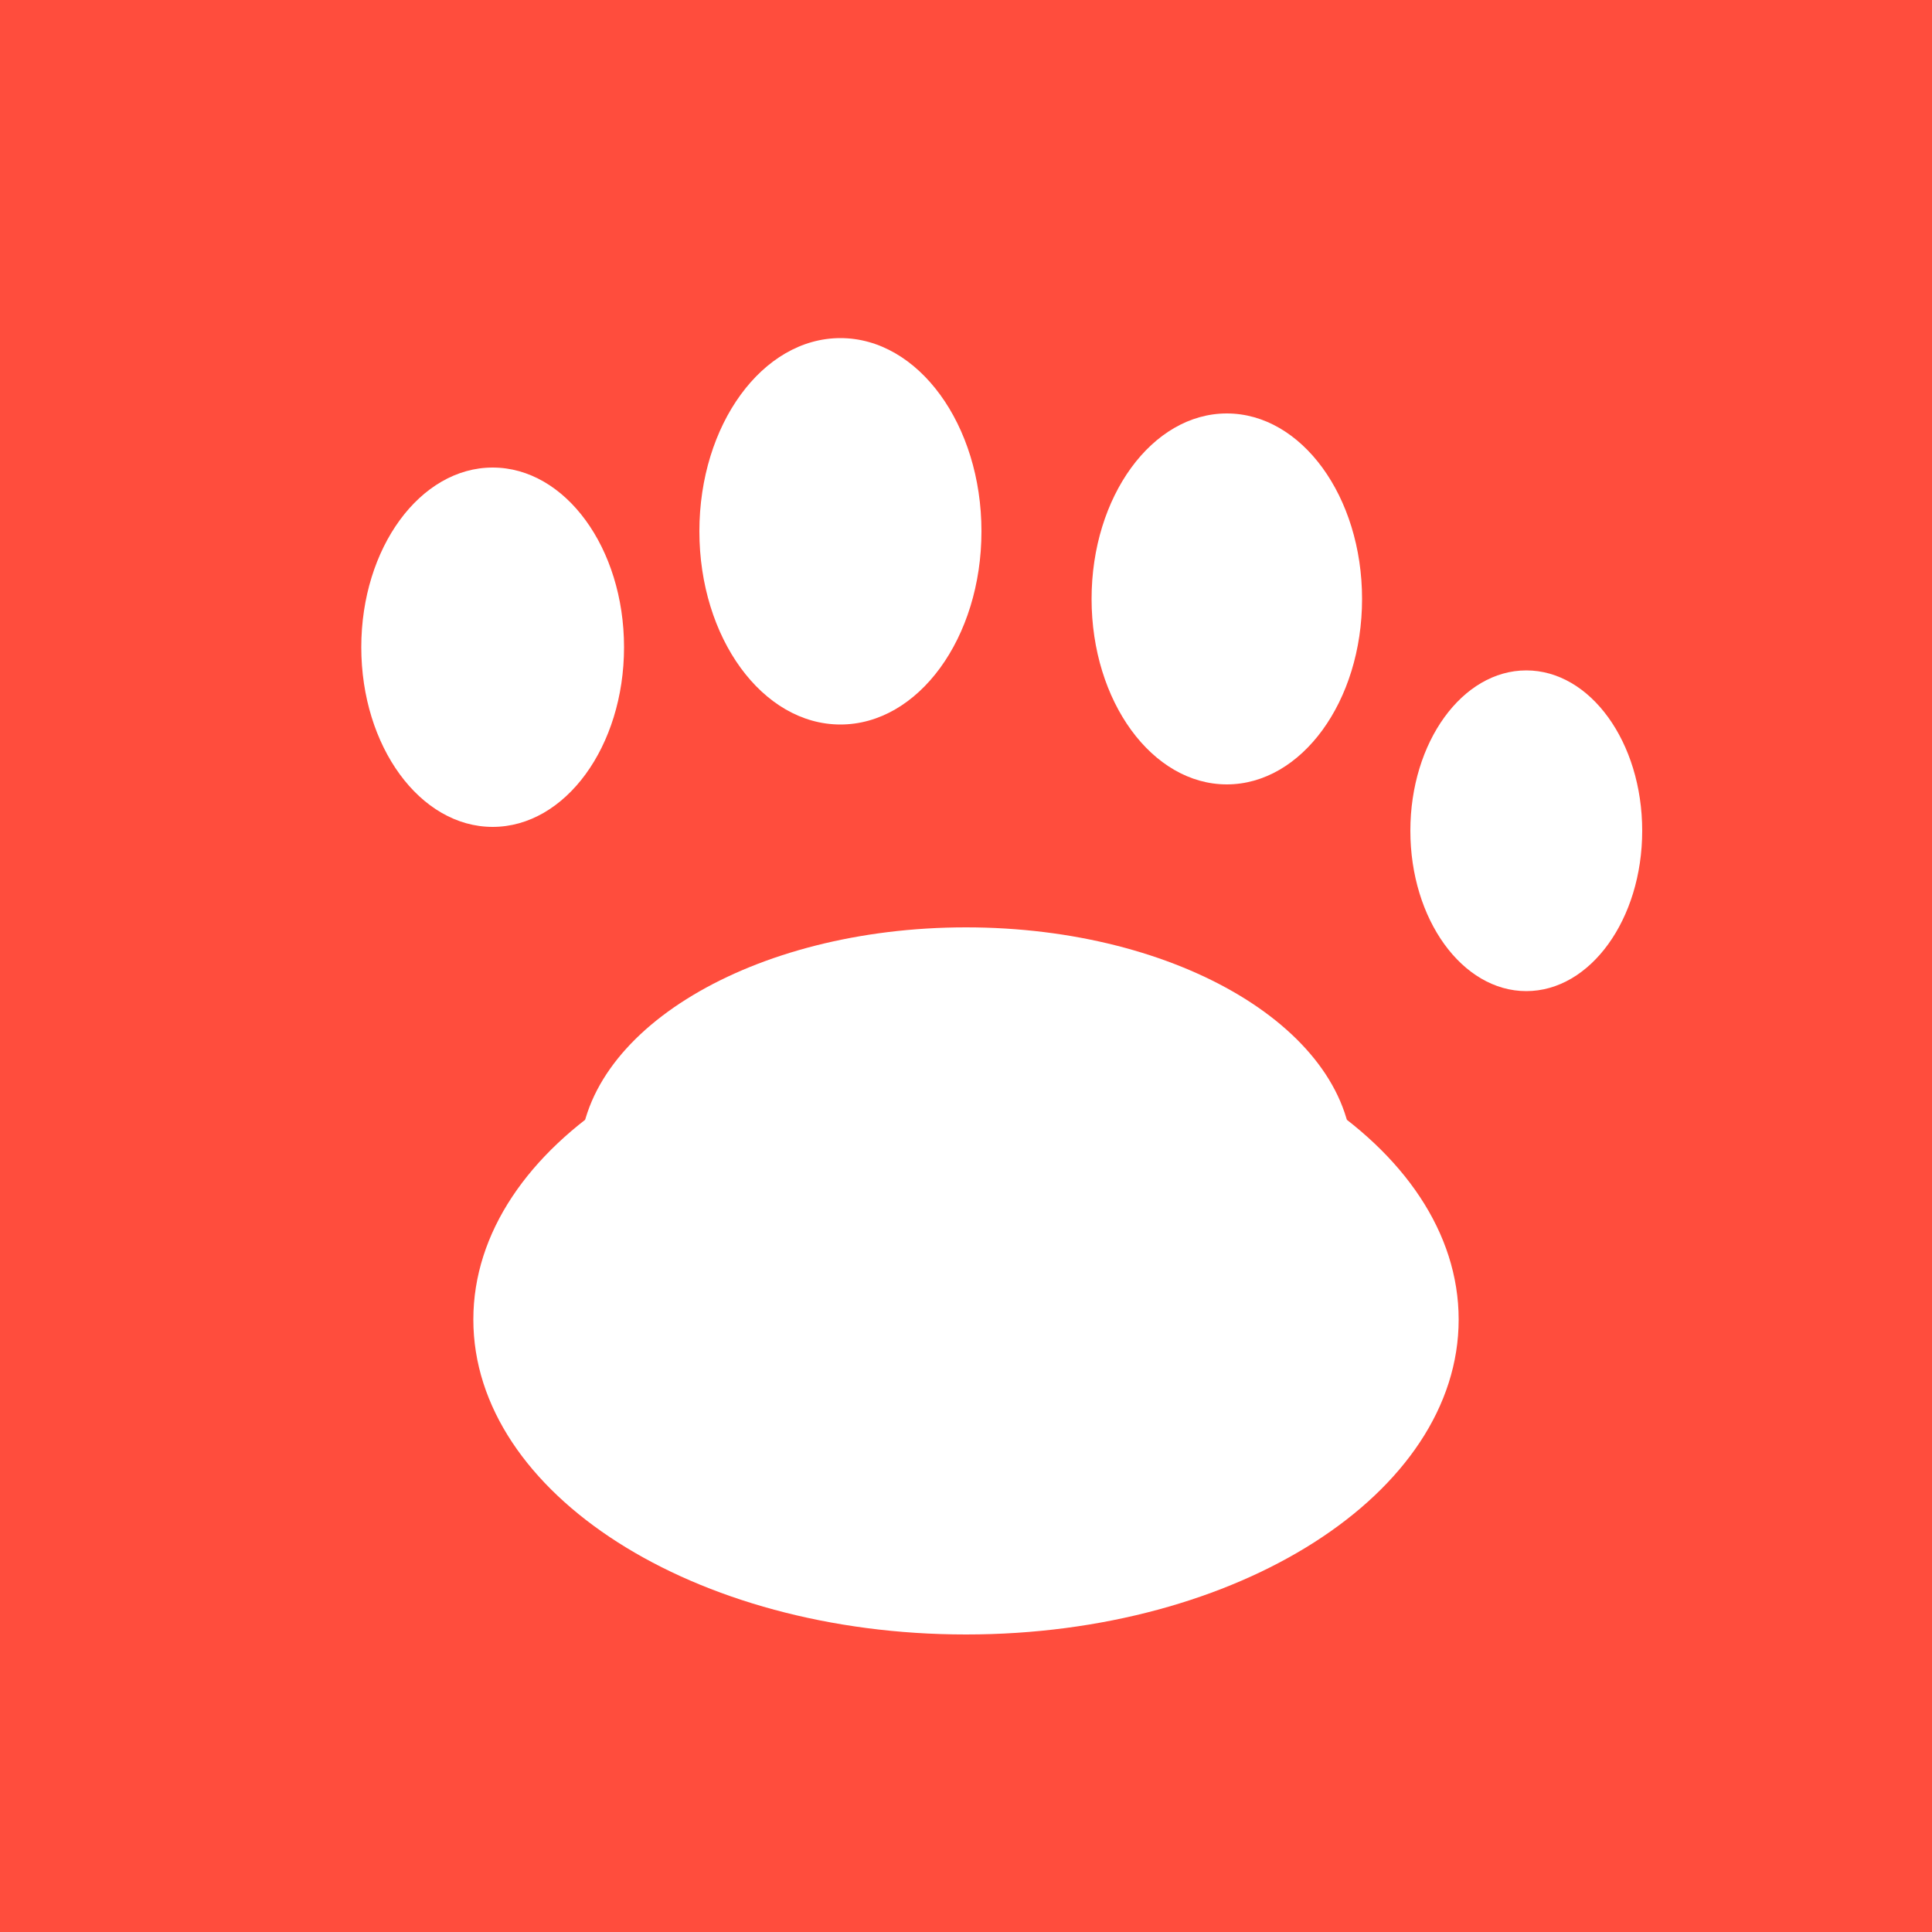
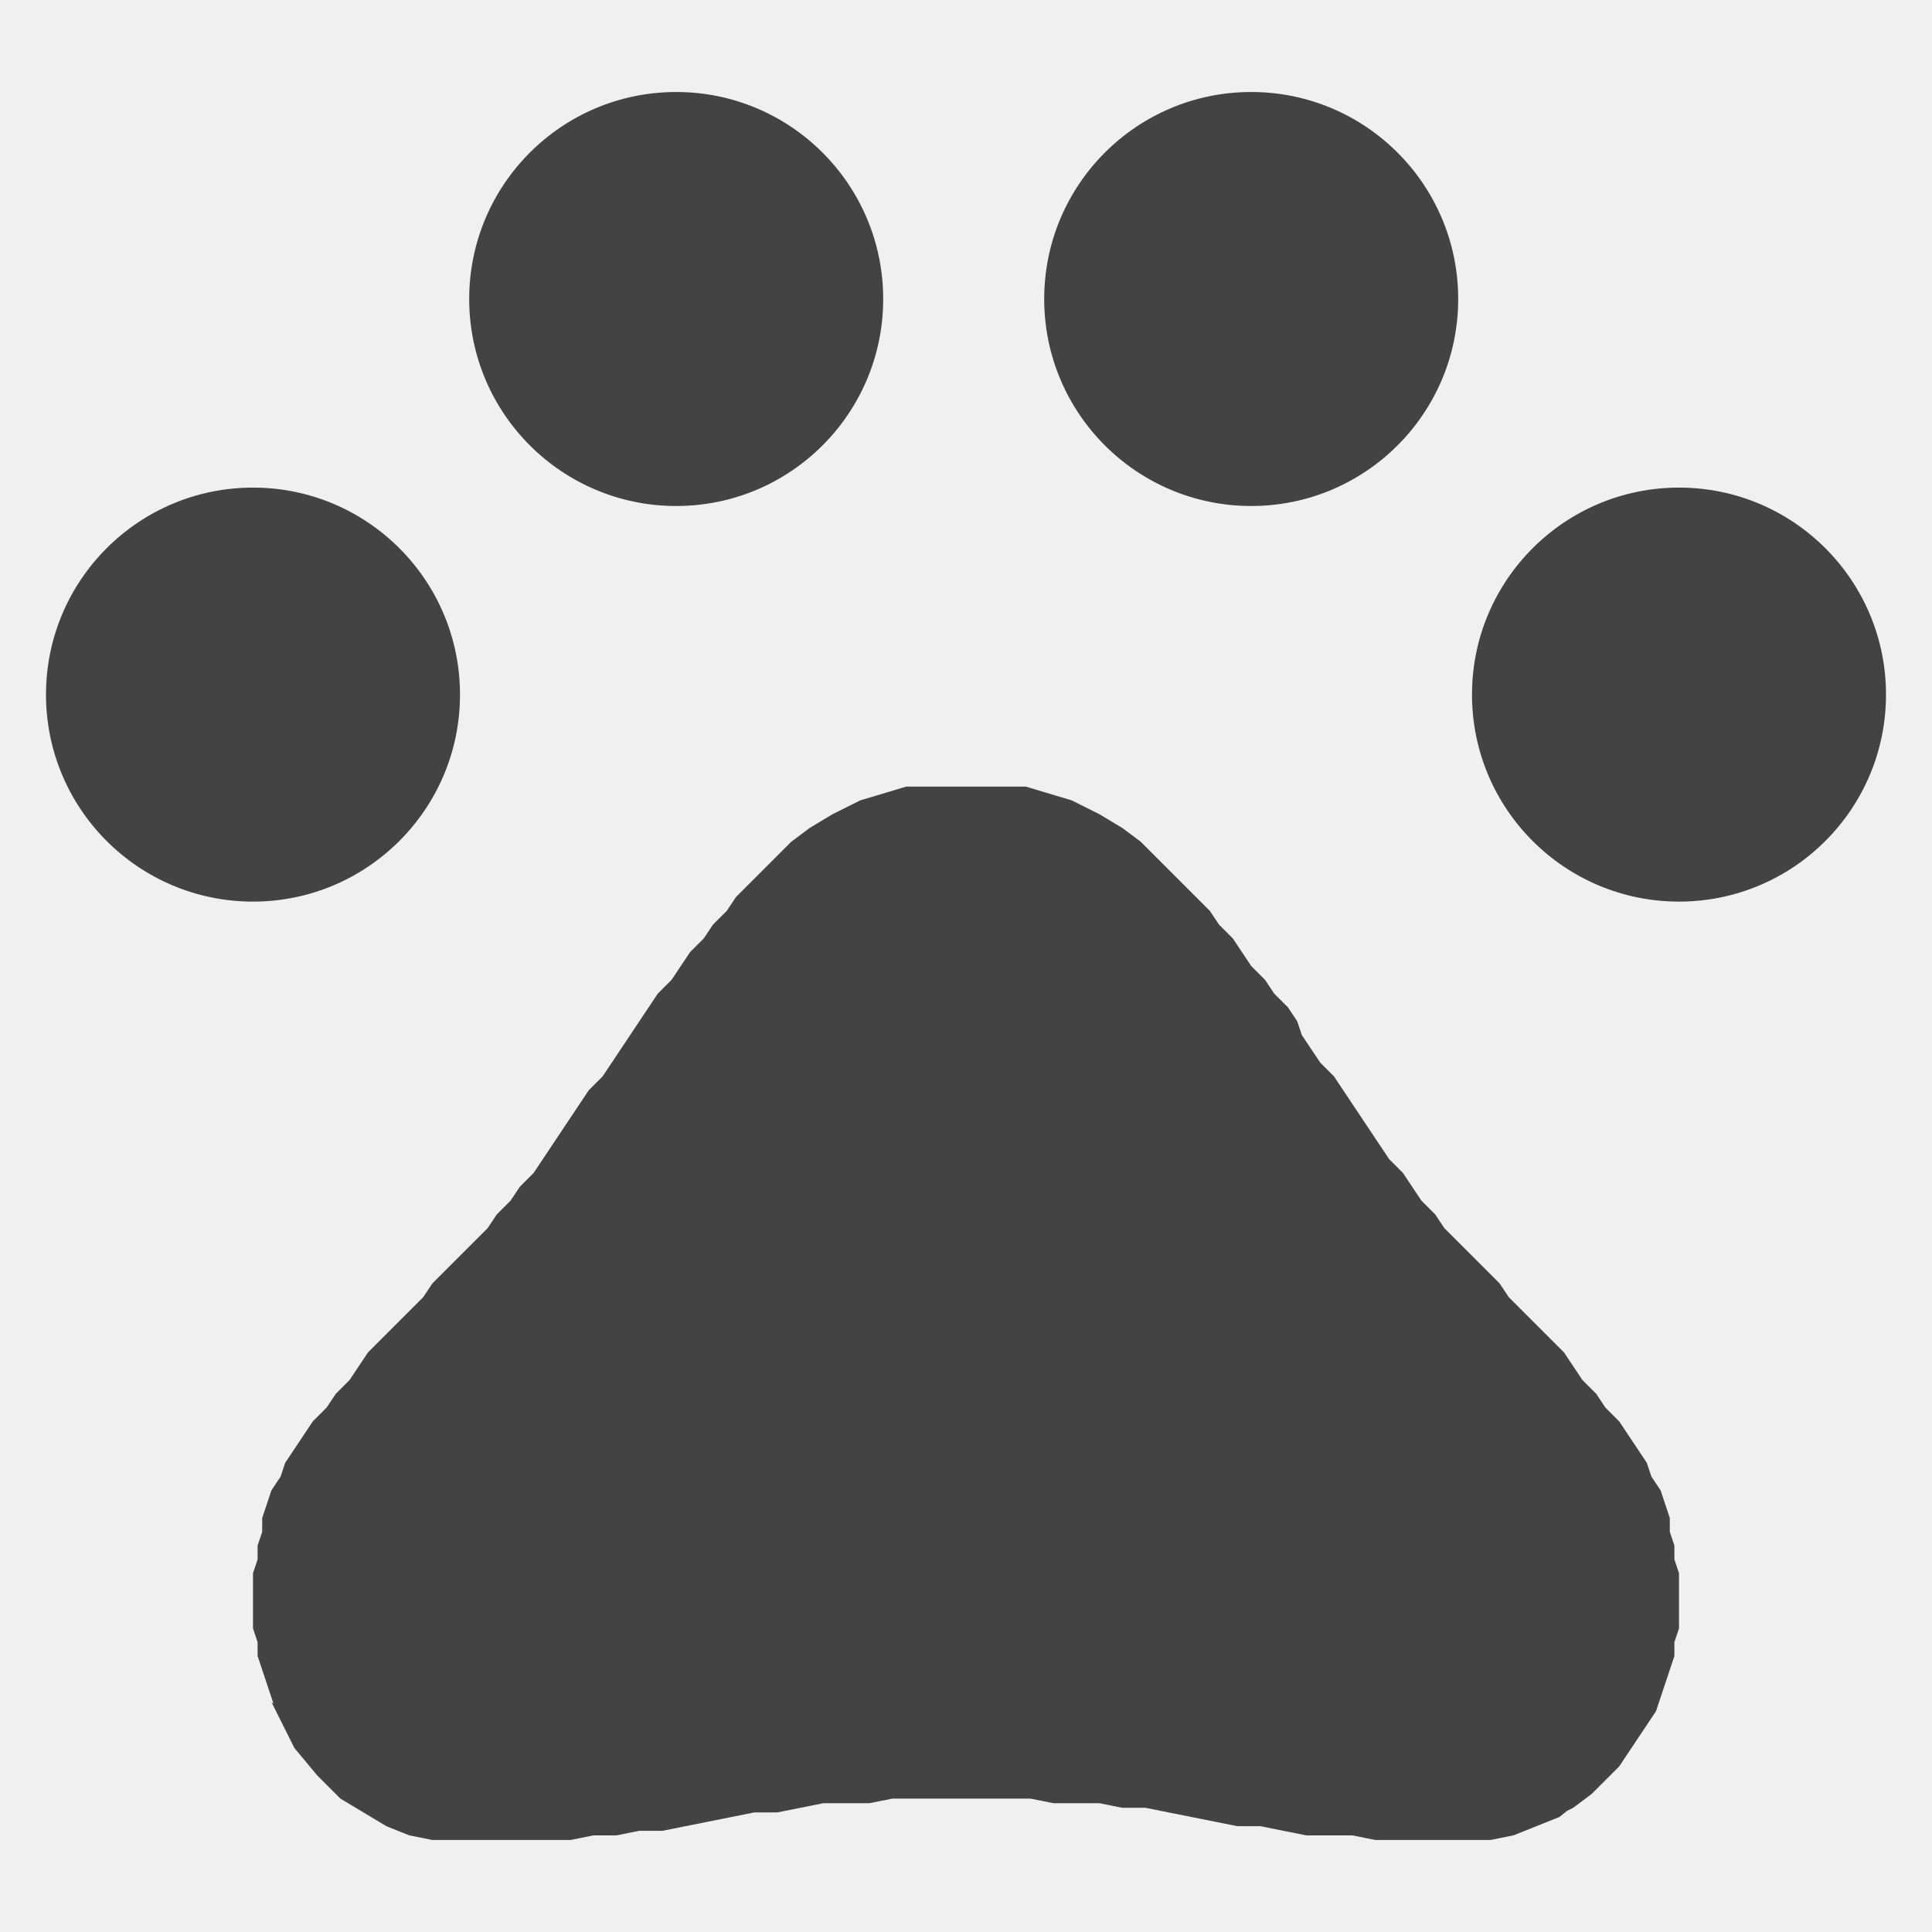
- <svg xmlns="http://www.w3.org/2000/svg" viewBox="0 0 100 100">
-   <rect width="100" height="100" fill="#ff4d3d" />
-   <g fill="#fff">
-     <ellipse cx="25.5" cy="33.5" rx="6.8" ry="9.3" />
-     <ellipse cx="43.5" cy="27.5" rx="7.3" ry="10" />
-     <ellipse cx="63.5" cy="31" rx="7" ry="9.6" />
-     <ellipse cx="79" cy="43" rx="6" ry="8.3" />
-     <ellipse cx="50" cy="68.3" rx="25.5" ry="16.3" />
-     <ellipse cx="50" cy="60" rx="20" ry="12" />
+ <svg xmlns="http://www.w3.org/2000/svg" viewBox="30 42 420 420">
+   <style>@media (prefers-color-scheme:dark){g{fill:#e8e8e8}}</style>
+   <g fill="#434343">
+     <circle cx="85" cy="193" r="45" />
+     <circle cx="177" cy="107" r="45" />
+     <circle cx="302" cy="107" r="45" />
+     <circle cx="395" cy="193" r="45" />
+     <path d="M227 213 L217 216 L211 219 L206 222 L202 225 L199 228 L196 231 L193 234 L190 237 L188 240 L185 243 L183 246 L180 249 L178 252 L176 255 L173 258 L171 261 L169 264 L167 267 L165 270 L163 273 L161 276 L158 279 L156 282 L154 285 L152 288 L150 291 L148 294 L146 297 L143 300 L141 303 L138 306 L136 309 L133 312 L130 315 L127 318 L124 321 L122 324 L119 327 L116 330 L113 333 L110 336 L108 339 L106 342 L103 345 L101 348 L98 351 L96 354 L94 357 L92 360 L91 363 L89 366 L88 369 L87 372 L87 375 L86 378 L86 381 L85 384 L85 387 L85 390 L85 393 L85 396 L86 399 L86 402 L87 405 L88 408 L89 411 L90 414 L92 417 L94 420 L96 423 L98 426 L101 429 L104 432 L108 435 L114 438 L124 441 L124 441 L89 412 L94 422 L99 428 L104 433 L109 436 L114 439 L119 441 L124 442 L129 442 L134 442 L139 442 L144 442 L149 442 L154 442 L159 441 L164 441 L169 440 L174 440 L179 439 L184 438 L189 437 L194 436 L199 436 L204 435 L209 434 L214 434 L219 434 L224 433 L229 433 L234 433 L239 433 L244 433 L249 433 L254 433 L259 434 L264 434 L269 434 L274 435 L279 435 L284 436 L289 437 L294 438 L299 439 L304 439 L309 440 L314 441 L319 441 L324 441 L329 442 L334 442 L339 442 L344 442 L349 442 L354 442 L359 441 L364 439 L369 437 L374 433 L379 429 L384 423 L389 415 L357 441 L357 441 L366 438 L372 435 L376 432 L379 429 L382 426 L384 423 L386 420 L388 417 L390 414 L391 411 L392 408 L393 405 L394 402 L394 399 L395 396 L395 393 L395 390 L395 387 L395 384 L394 381 L394 378 L393 375 L393 372 L392 369 L391 366 L389 363 L388 360 L386 357 L384 354 L382 351 L379 348 L377 345 L374 342 L372 339 L370 336 L367 333 L364 330 L361 327 L358 324 L356 321 L353 318 L350 315 L347 312 L344 309 L342 306 L339 303 L337 300 L335 297 L332 294 L330 291 L328 288 L326 285 L324 282 L322 279 L320 276 L317 273 L315 270 L313 267 L312 264 L310 261 L307 258 L305 255 L302 252 L300 249 L298 246 L295 243 L293 240 L290 237 L287 234 L284 231 L281 228 L278 225 L274 222 L269 219 L263 216 L253 213Z" />
  </g>
</svg>
